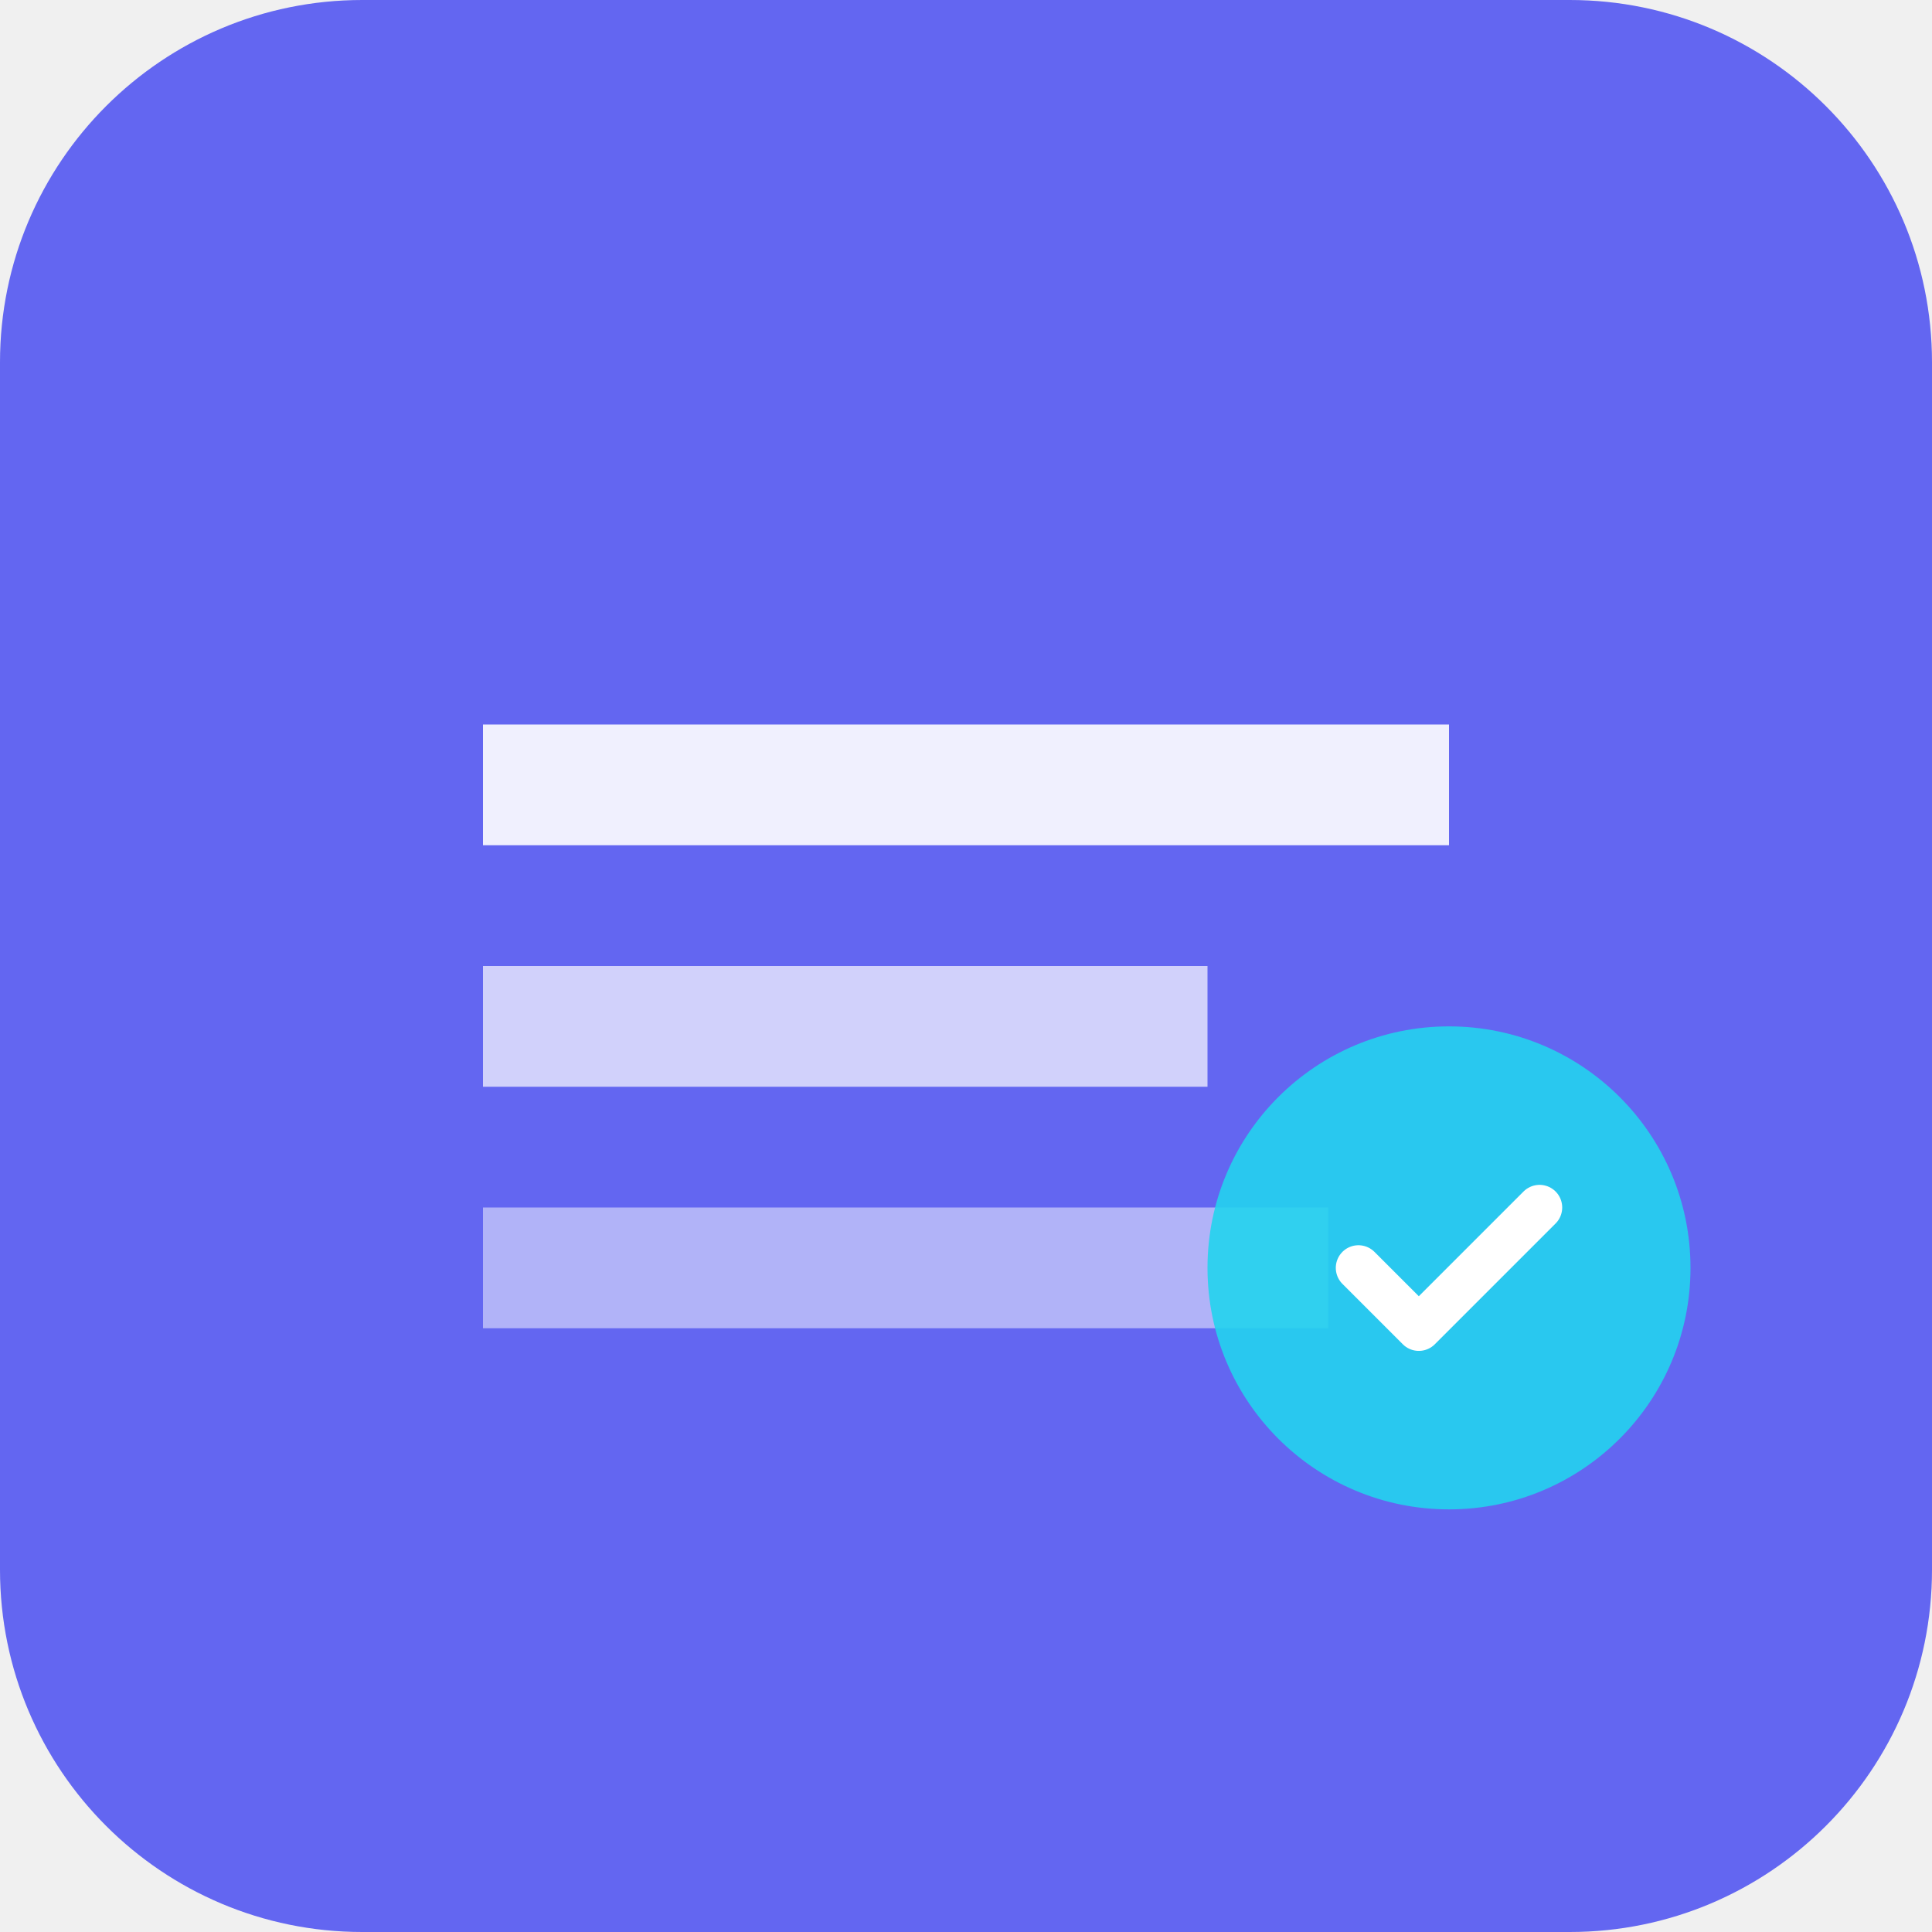
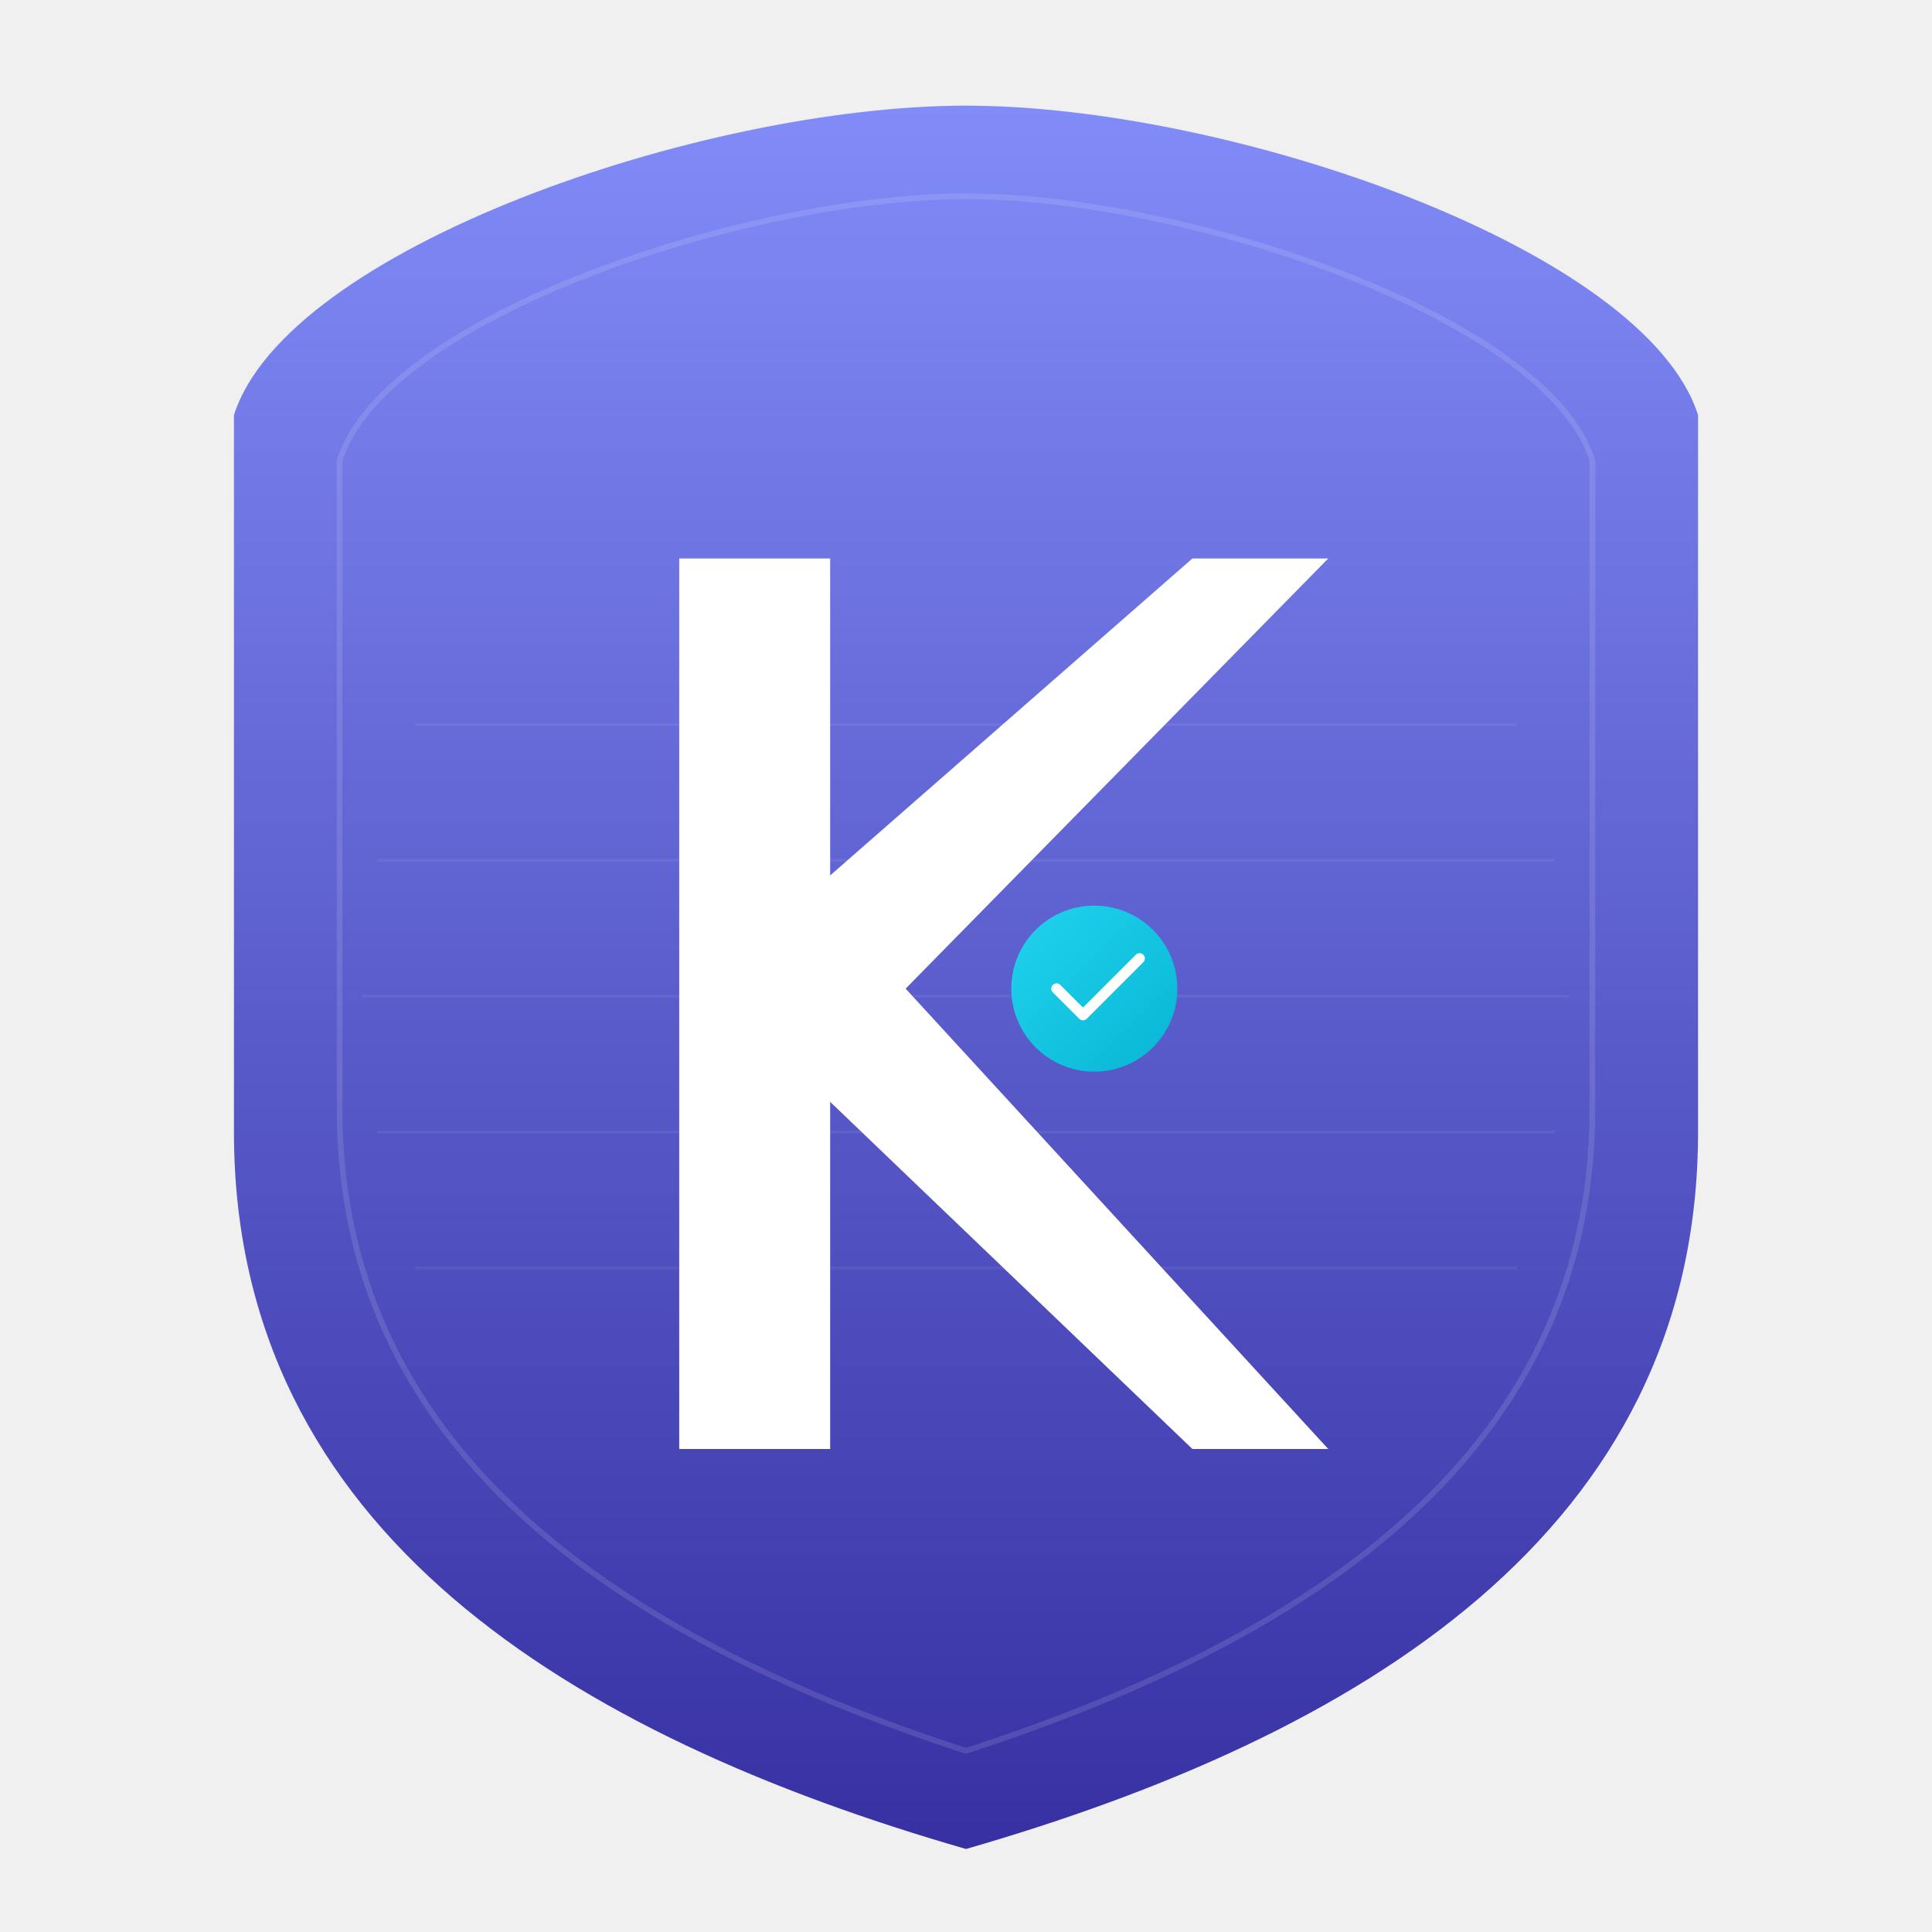
- <svg xmlns="http://www.w3.org/2000/svg" viewBox="0 0 128 128" fill="none">
-   <rect width="128" height="128" rx="24" fill="#6366f1" />
-   <path d="M32 48h64v8H32z" fill="#fff" opacity="0.9" />
-   <path d="M32 64h48v8H32z" fill="#fff" opacity="0.7" />
-   <path d="M32 80h56v8H32z" fill="#fff" opacity="0.5" />
-   <circle cx="96" cy="84" r="16" fill="#22d3ee" opacity="0.9" />
-   <path d="M90 84l4 4 8-8" stroke="#fff" stroke-width="3" stroke-linecap="round" stroke-linejoin="round" />
+ <svg xmlns="http://www.w3.org/2000/svg" viewBox="0 0 512 512" fill="none">
+   <defs>
+     <linearGradient id="aegis-shield" x1="256" y1="28" x2="256" y2="490" gradientUnits="userSpaceOnUse">
+       <stop stop-color="#818cf8" />
+       <stop offset="1" stop-color="#3730a3" />
+     </linearGradient>
+     <linearGradient id="aegis-accent" x1="0" y1="0" x2="1" y2="1">
+       <stop stop-color="#22d3ee" />
+       <stop offset="1" stop-color="#06b6d4" />
+     </linearGradient>
+   </defs>
+   <path d="M256 28 C186 28 76 66 62 110 L62 300 C62 406 152 460 256 490 C360 460 450 406 450 300 L450 110 C436 66 326 28 256 28Z" fill="url(#aegis-shield)" />
+   <path d="M256 52 C198 52 102 84 90 122 L90 294 C90 388 170 436 256 464 C342 436 422 388 422 294 L422 122 C410 84 314 52 256 52Z" fill="none" stroke="white" stroke-width="1.5" opacity="0.12" />
+   <line x1="110" y1="192" x2="402" y2="192" stroke="white" stroke-width="0.75" opacity="0.06" />
+   <line x1="100" y1="228" x2="412" y2="228" stroke="white" stroke-width="0.75" opacity="0.06" />
+   <line x1="96" y1="264" x2="416" y2="264" stroke="white" stroke-width="0.75" opacity="0.06" />
+   <line x1="100" y1="300" x2="412" y2="300" stroke="white" stroke-width="0.75" opacity="0.06" />
+   <line x1="110" y1="336" x2="402" y2="336" stroke="white" stroke-width="0.75" opacity="0.06" />
+   <path d="M180 148 L220 148 L220 232 L316 148 L352 148 L240 262 L352 384 L316 384 L220 292 L220 384 L180 384Z" fill="white" />
+   <circle cx="290" cy="262" r="22" fill="url(#aegis-accent)" />
+   <path d="M280 262 L287 269 L302 254" stroke="white" stroke-width="2.8" stroke-linecap="round" stroke-linejoin="round" />
</svg>
